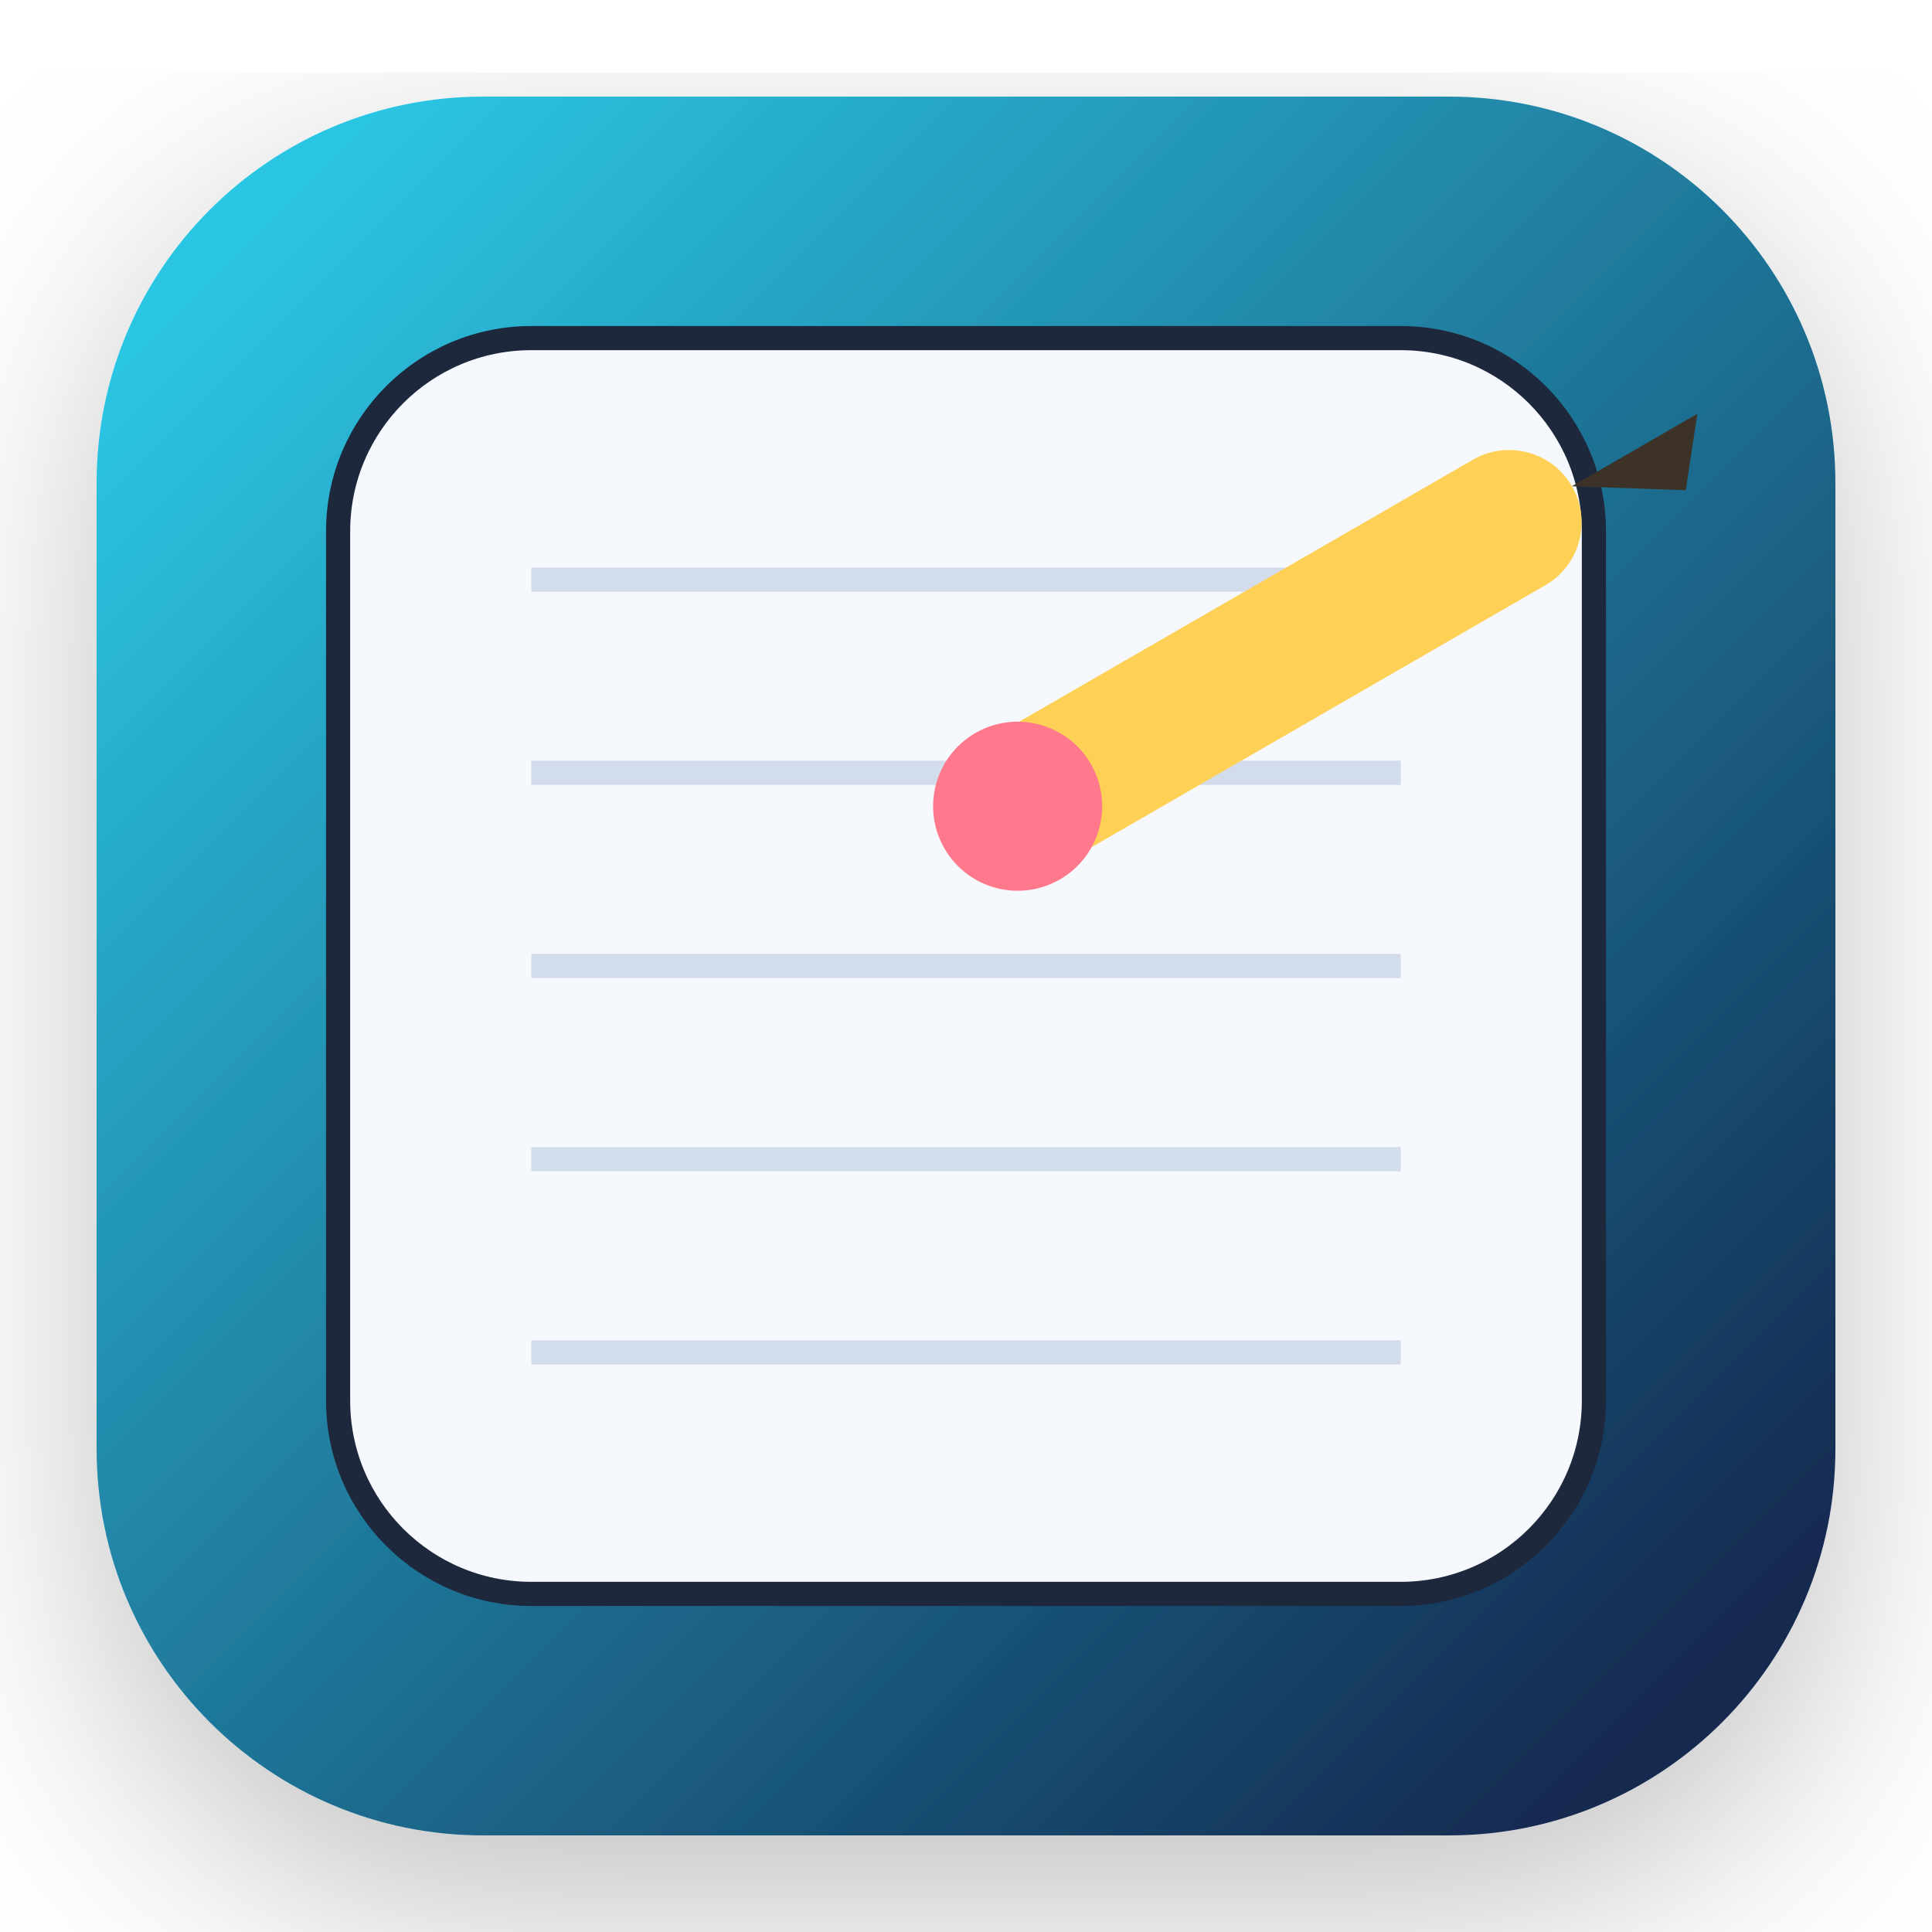
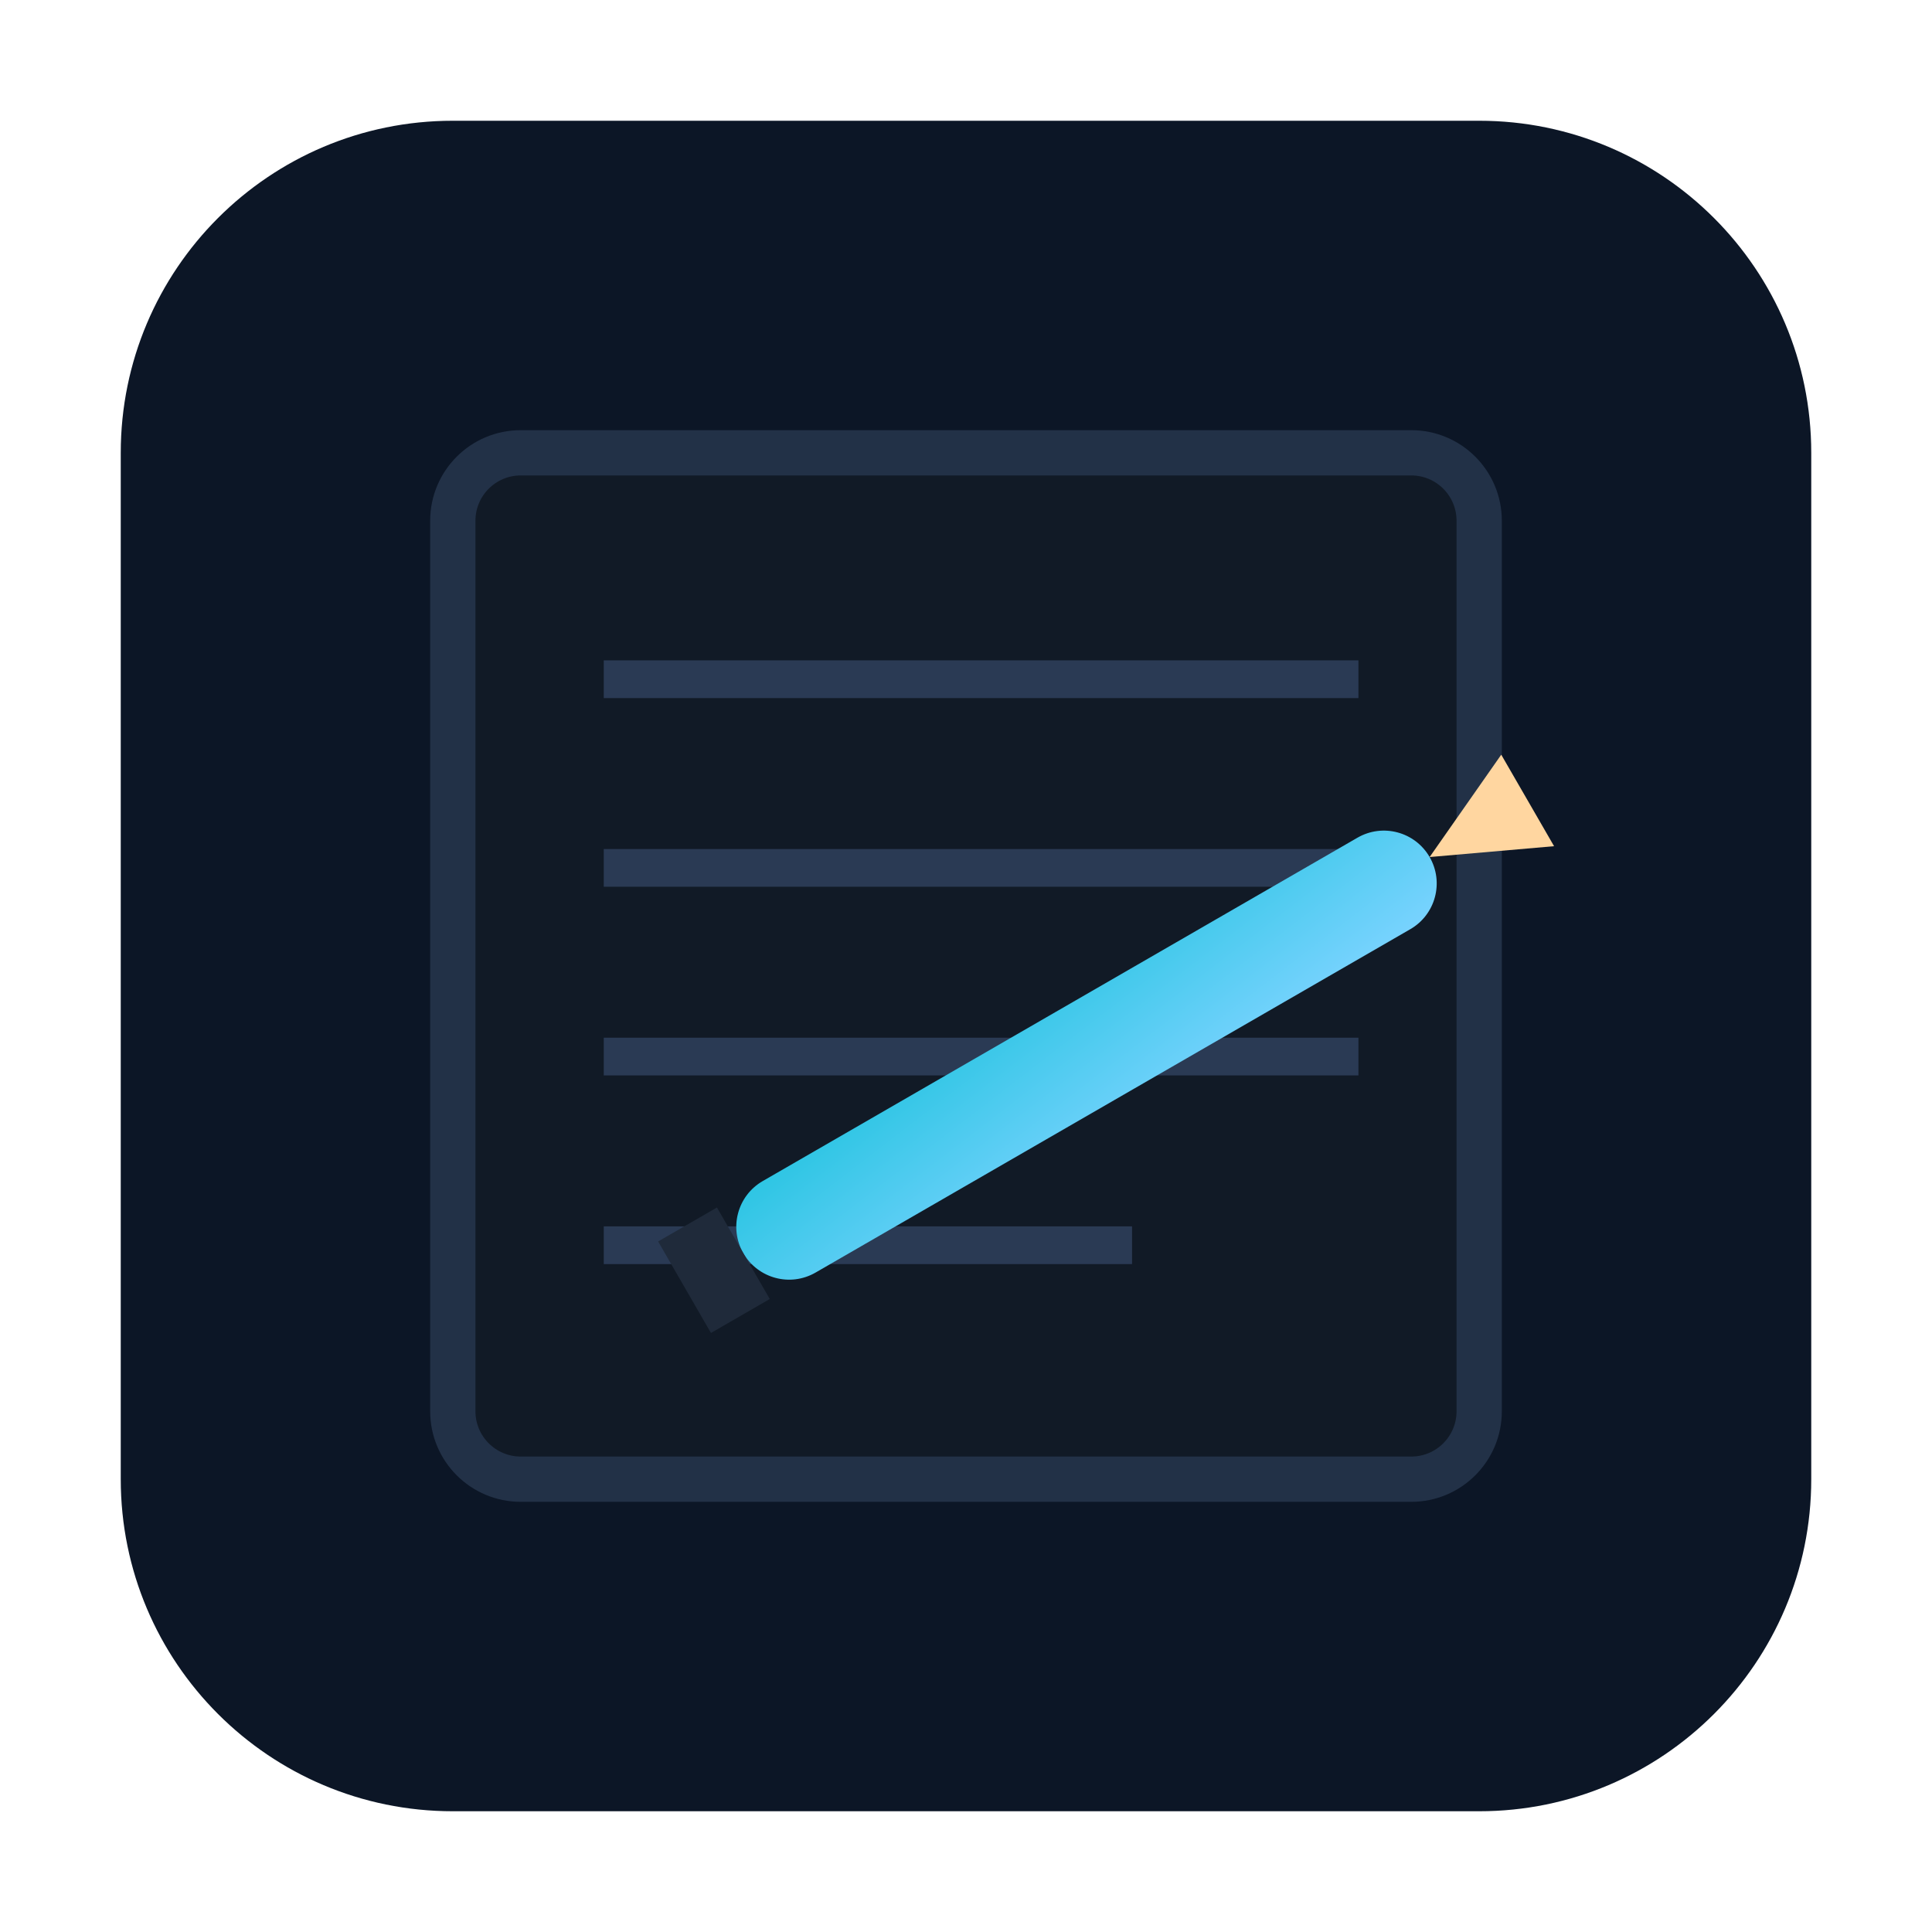
- <svg xmlns="http://www.w3.org/2000/svg" width="160" height="160" viewBox="0 0 160 160" fill="none">
+ <svg xmlns="http://www.w3.org/2000/svg" viewBox="0 0 512 512">
  <defs>
-     <linearGradient id="g" x1="20" y1="20" x2="140" y2="140" gradientUnits="userSpaceOnUse">
-       <stop stop-color="#2CC5E3" />
-       <stop offset="1" stop-color="#122A50" />
+     <linearGradient id="g" x1="0" x2="1" y1="0" y2="1">
+       <stop offset="0" stop-color="#2cc5e3" />
+       <stop offset="1" stop-color="#7ad3ff" />
    </linearGradient>
-     <filter id="shadow" x="-20%" y="-20%" width="140%" height="140%">
-       <feDropShadow dx="0" dy="6" stdDeviation="10" flood-color="#000" flood-opacity="0.25" />
-     </filter>
  </defs>
-   <rect x="8" y="8" width="144" height="144" rx="32" fill="url(#g)" filter="url(#shadow)" />
-   <rect x="28" y="28" width="104" height="104" rx="16" fill="#F5F8FC" stroke="#1E283C" stroke-width="2" />
-   <g stroke="#D2DCEB" stroke-width="2">
-     <line x1="44" y1="48" x2="116" y2="48" />
-     <line x1="44" y1="64" x2="116" y2="64" />
-     <line x1="44" y1="80" x2="116" y2="80" />
-     <line x1="44" y1="96" x2="116" y2="96" />
-     <line x1="44" y1="112" x2="116" y2="112" />
+   <rect x="32" y="32" width="448" height="448" rx="88" fill="#0c1626" />
+   <rect x="120" y="120" width="272" height="272" rx="18" fill="#111a26" stroke="#223147" stroke-width="12" />
+   <g stroke="#2a3a54" stroke-width="10">
+     <line x1="160" y1="180" x2="360" y2="180" />
+     <line x1="160" y1="230" x2="360" y2="230" />
+     <line x1="160" y1="280" x2="360" y2="280" />
+     <line x1="160" y1="330" x2="300" y2="330" />
  </g>
-   <g transform="translate(0,0) rotate(-30 100 60)">
-     <rect x="80" y="52" width="56" height="12" rx="6" fill="#FFD056" />
-     <rect x="76" y="51" width="14" height="14" rx="7" fill="#FF788C" />
-     <polygon points="136,58 148,58 144,63" fill="#3C3228" />
+   <g transform="translate(190,320) rotate(-30)">
+     <rect x="0" y="0" width="210" height="28" rx="14" fill="url(#g)" />
+     <polygon points="210,14 240,0 240,28" fill="#ffd6a0" />
+     <rect x="-18" y="0" width="18" height="28" fill="#1f2a3a" />
  </g>
</svg>
